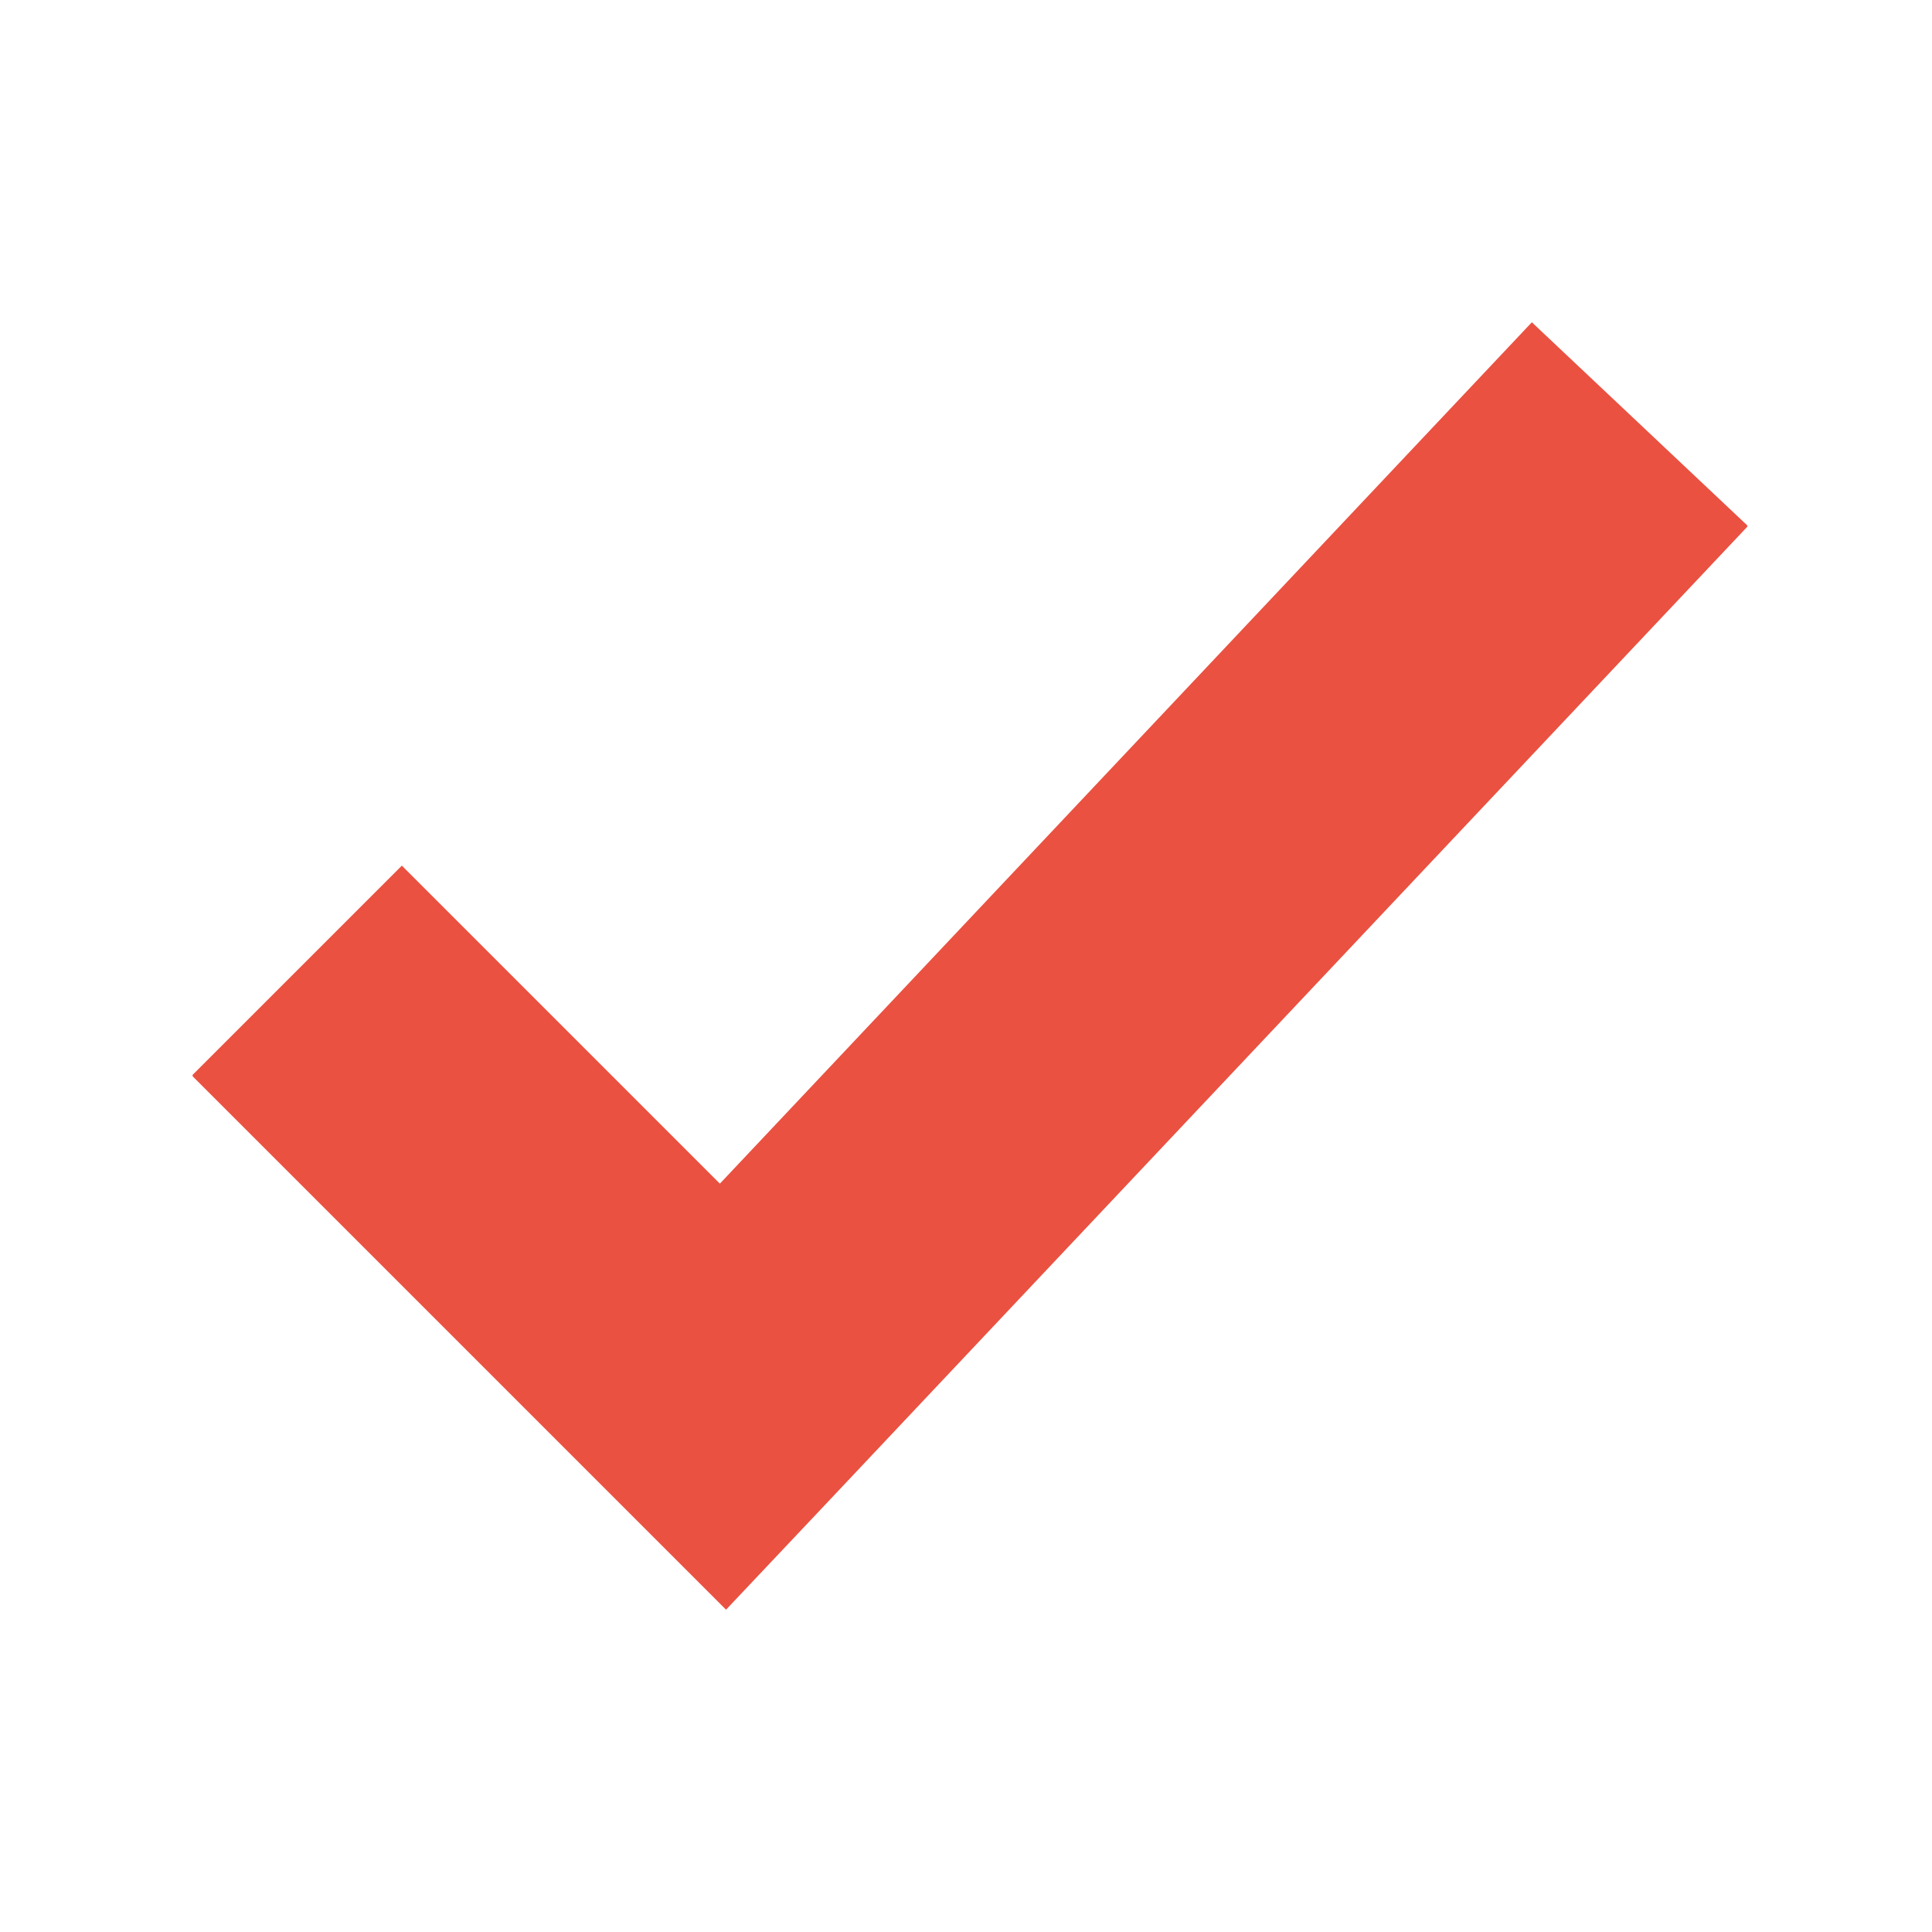
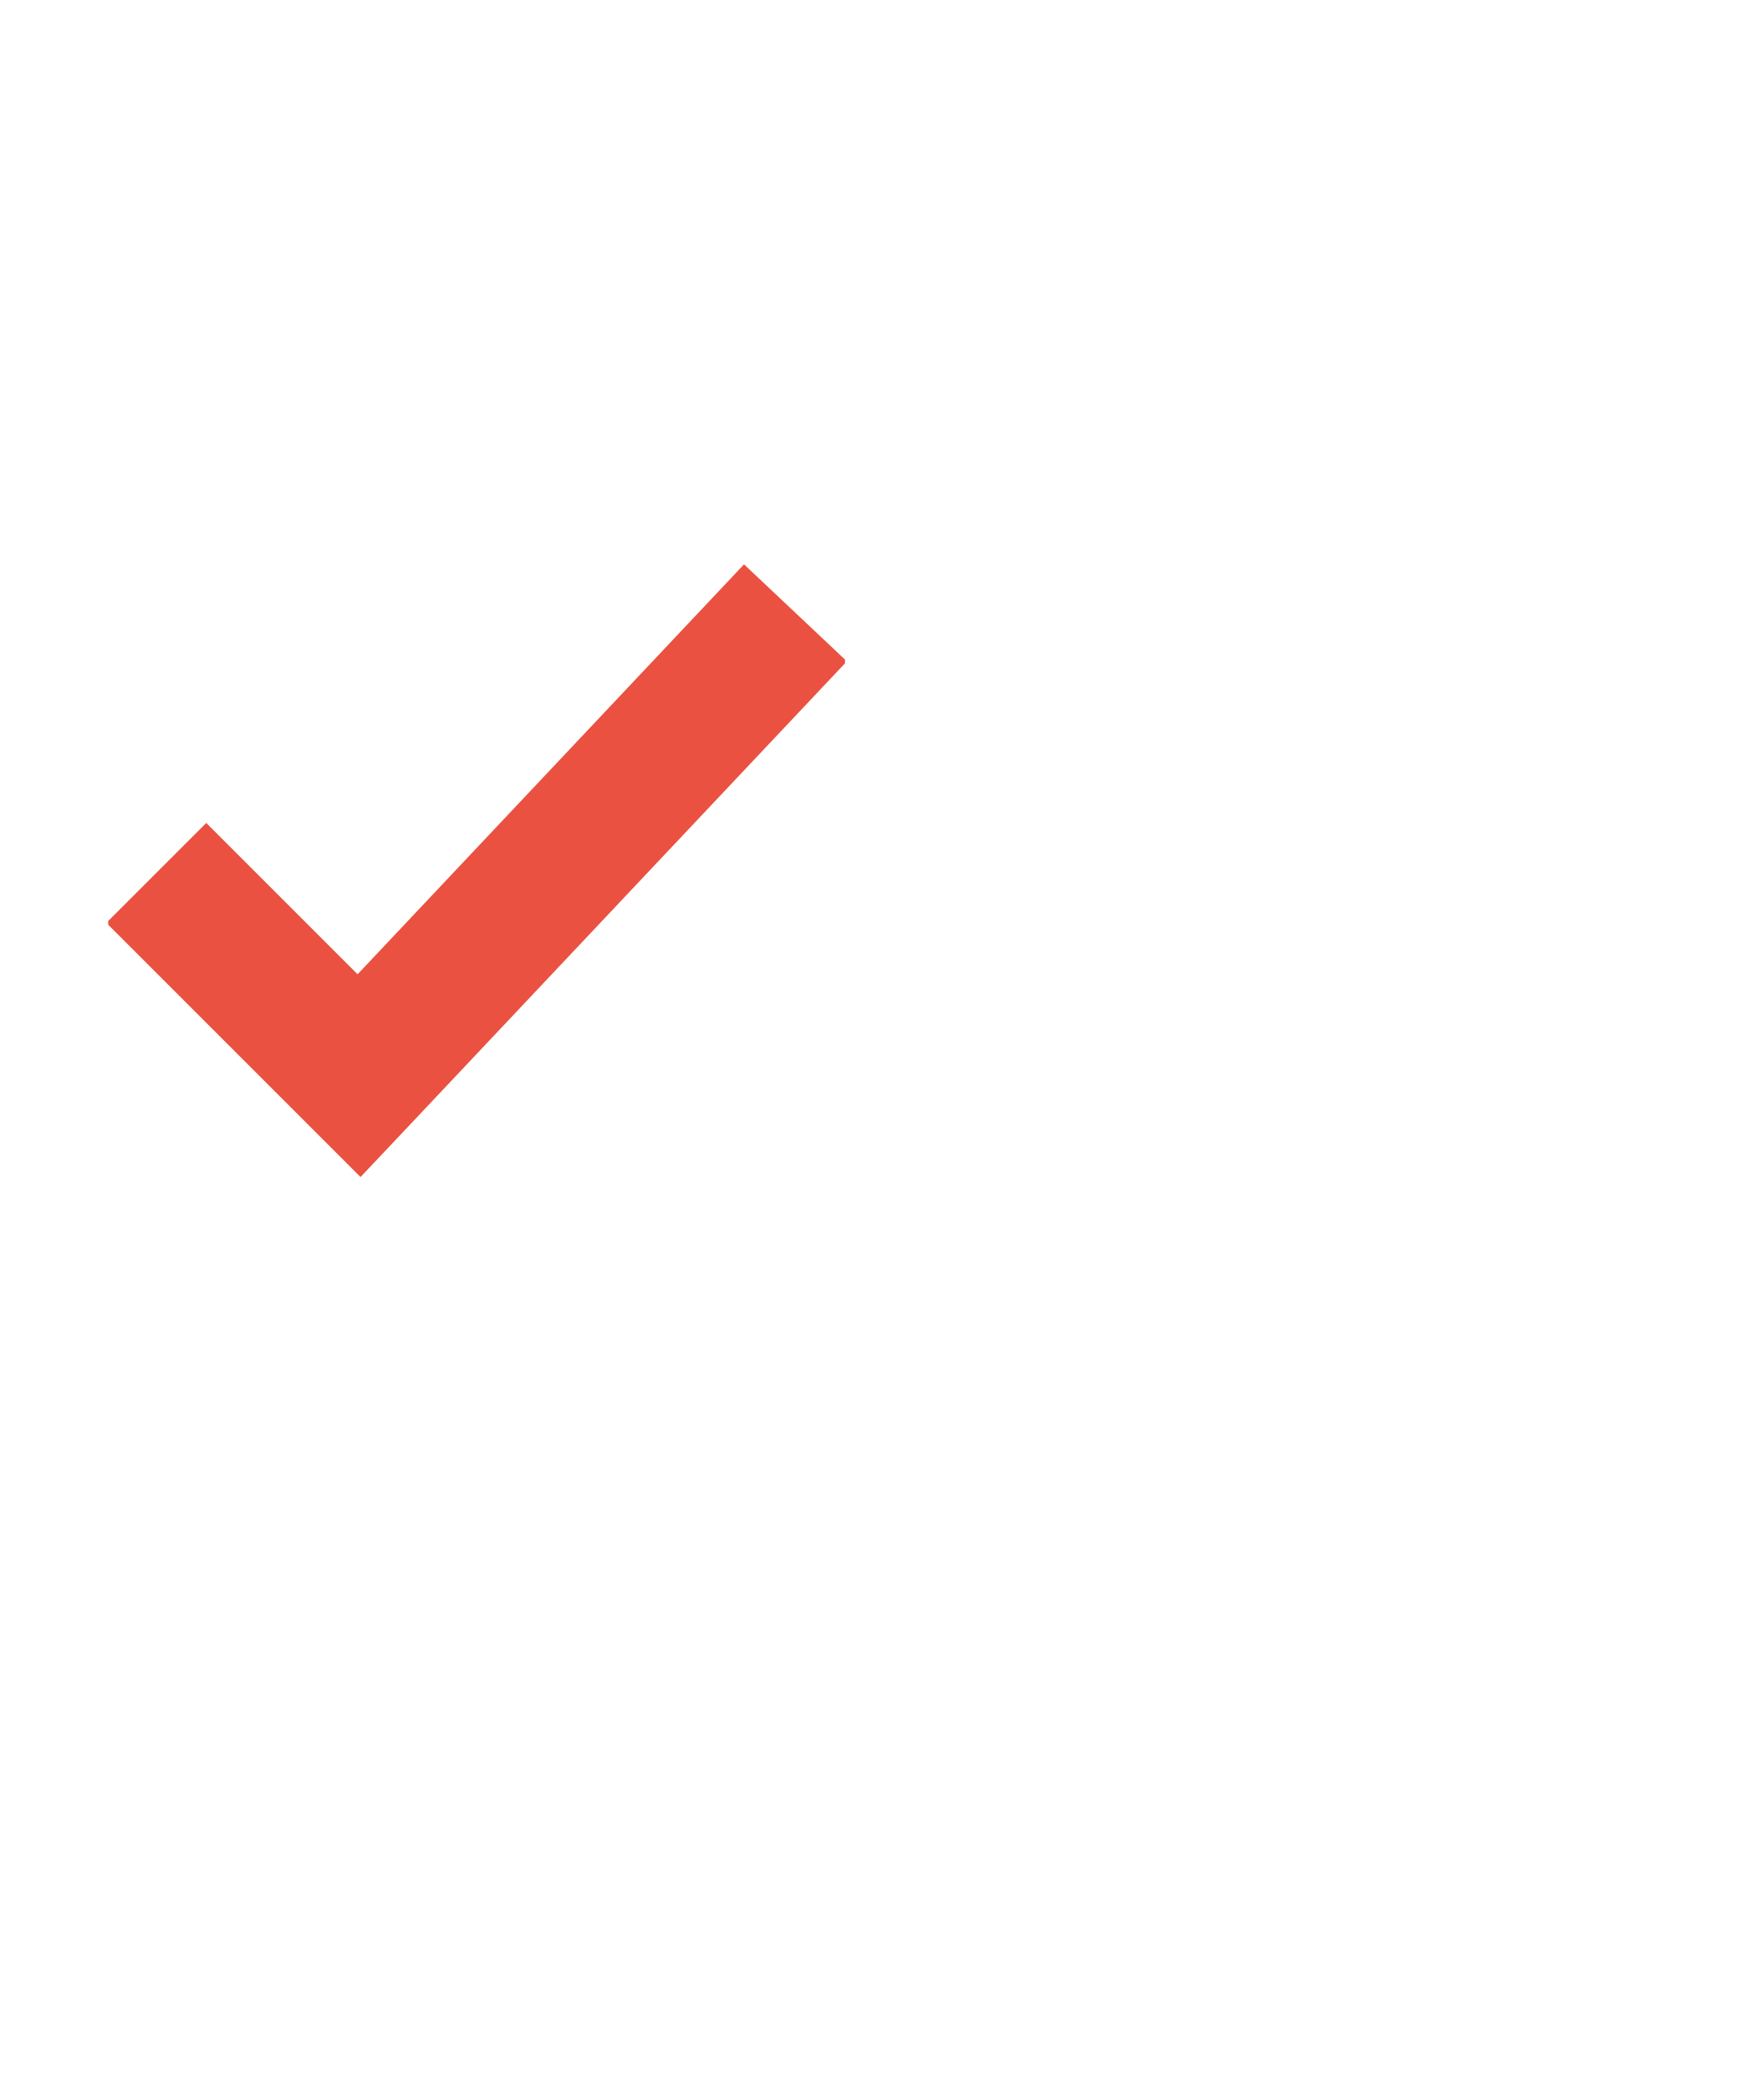
- <svg xmlns="http://www.w3.org/2000/svg" version="1.1" width="128" height="128" viewBox="0 0 128 128">
+ <svg xmlns="http://www.w3.org/2000/svg" version="1.1" width="108" height="128" viewBox="0 0 208 198">
  <g transform="matrix(0.8046875,0,0,0.8046875,12.76075,21.35057)">
-     <svg viewBox="0 0 95 79" data-background-color="#f9f6ed" preserveAspectRatio="xMidYMid meet" height="106" width="128">
+     <svg viewBox="0 0 95 109" data-background-color="#f9f6ed" preserveAspectRatio="xMidYMid meet" height="176" width="108">
      <g id="tight-bounds" transform="matrix(1,0,0,1,-0.2405,0.0009157963)">
        <svg viewBox="0 0 95.481 78.998" height="78.998" width="95.481">
          <g>
            <svg viewBox="0 0 95.481 78.998" height="78.998" width="95.481">
              <g>
                <svg viewBox="0 0 95.481 78.998" height="78.998" width="95.481">
                  <g id="textblocktransform">
                    <svg viewBox="0 0 95.481 78.998" height="78.998" width="95.481" id="textblock">
                      <g>
                        <svg viewBox="0 0 95.481 78.998" height="78.998" width="95.481">
                          <g>
                            <svg viewBox="0 0 95.481 78.998" height="78.998" width="95.481">
                              <g>
                                <svg version="1.1" data-icon="check" data-container-transform="translate(0 2)" viewBox="0.249 2.25 31.501 26.063" x="0" y="0" height="78.998" width="95.481" class="icon-icon-0" data-fill-palette-color="accent" id="icon-0">
                                  <path d="M27.375 0.25l-2.063 2.188-14.375 15.25-4.313-4.313-2.125-2.125-4.25 4.25 2.125 2.125 6.5 6.5 2.188 2.188 2.125-2.25 16.5-17.5 2.063-2.188-4.375-4.125z" transform="translate(0 2)" fill="#ea5141" data-fill-palette-color="accent" />
                                </svg>
                              </g>
                            </svg>
                          </g>
                        </svg>
                      </g>
                    </svg>
                  </g>
                </svg>
              </g>
            </svg>
          </g>
          <defs />
        </svg>
        <rect width="95.481" height="78.998" fill="none" stroke="none" visibility="hidden" />
      </g>
    </svg>
  </g>
</svg>
